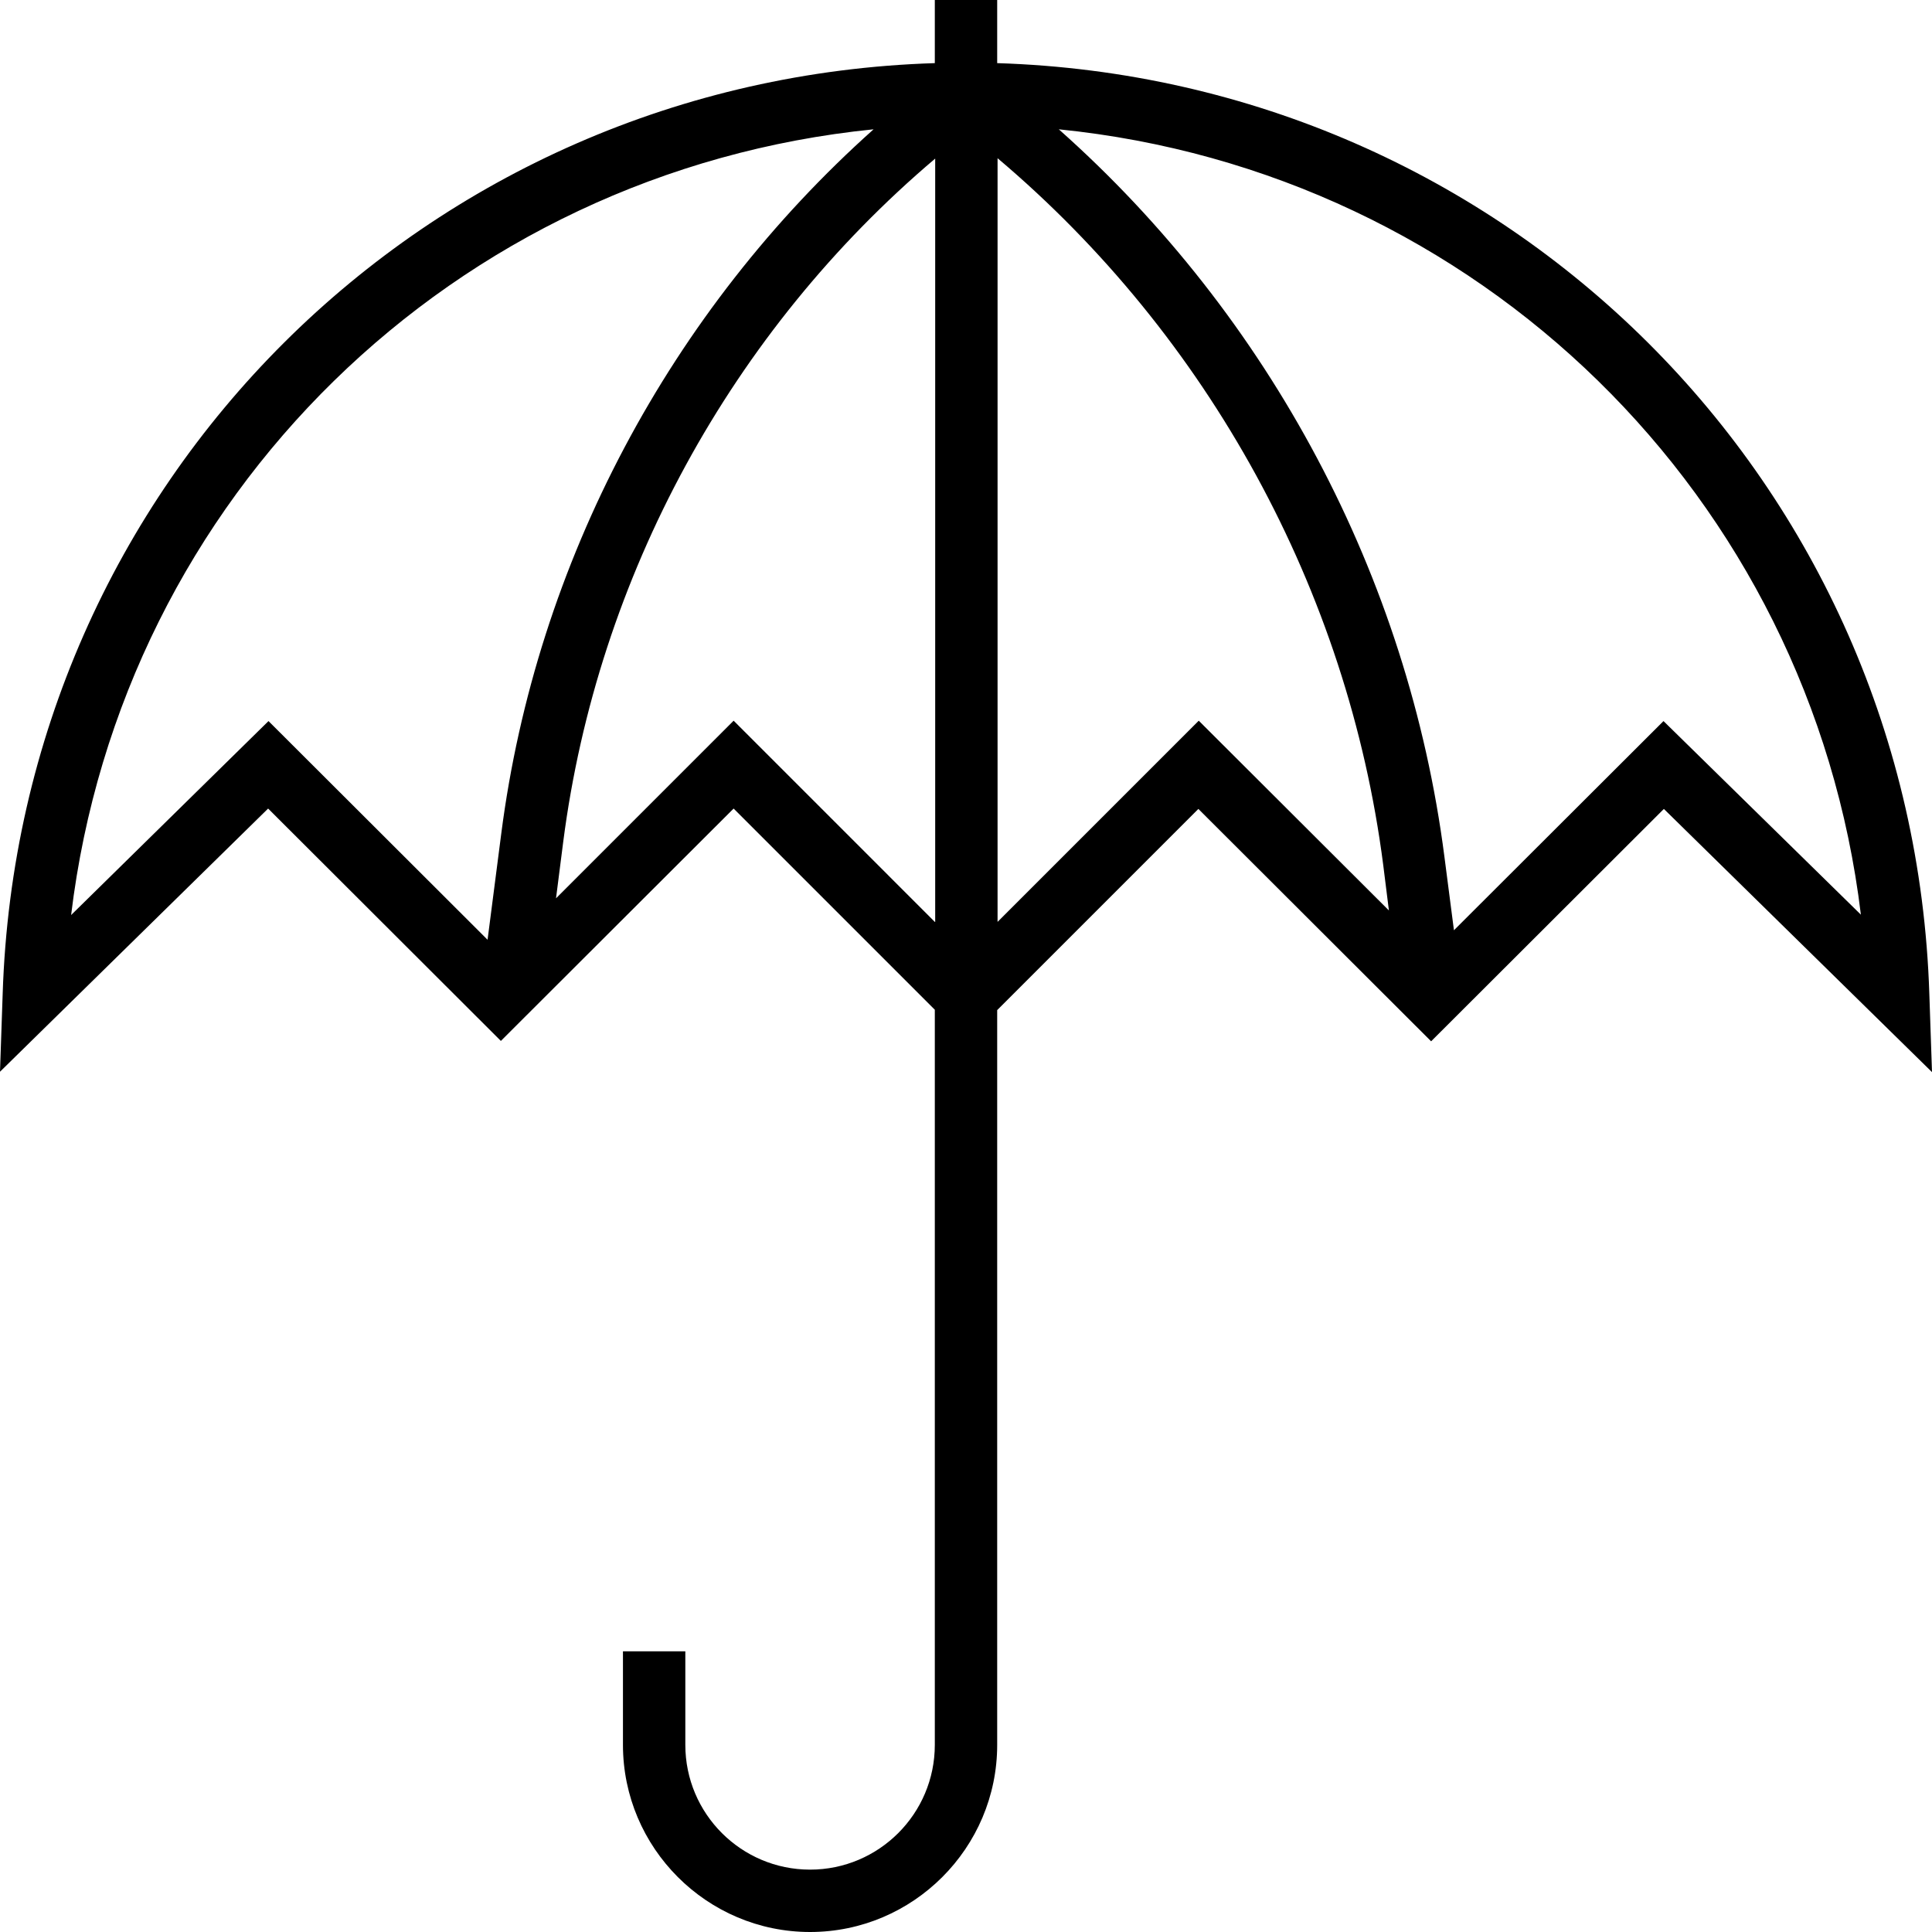
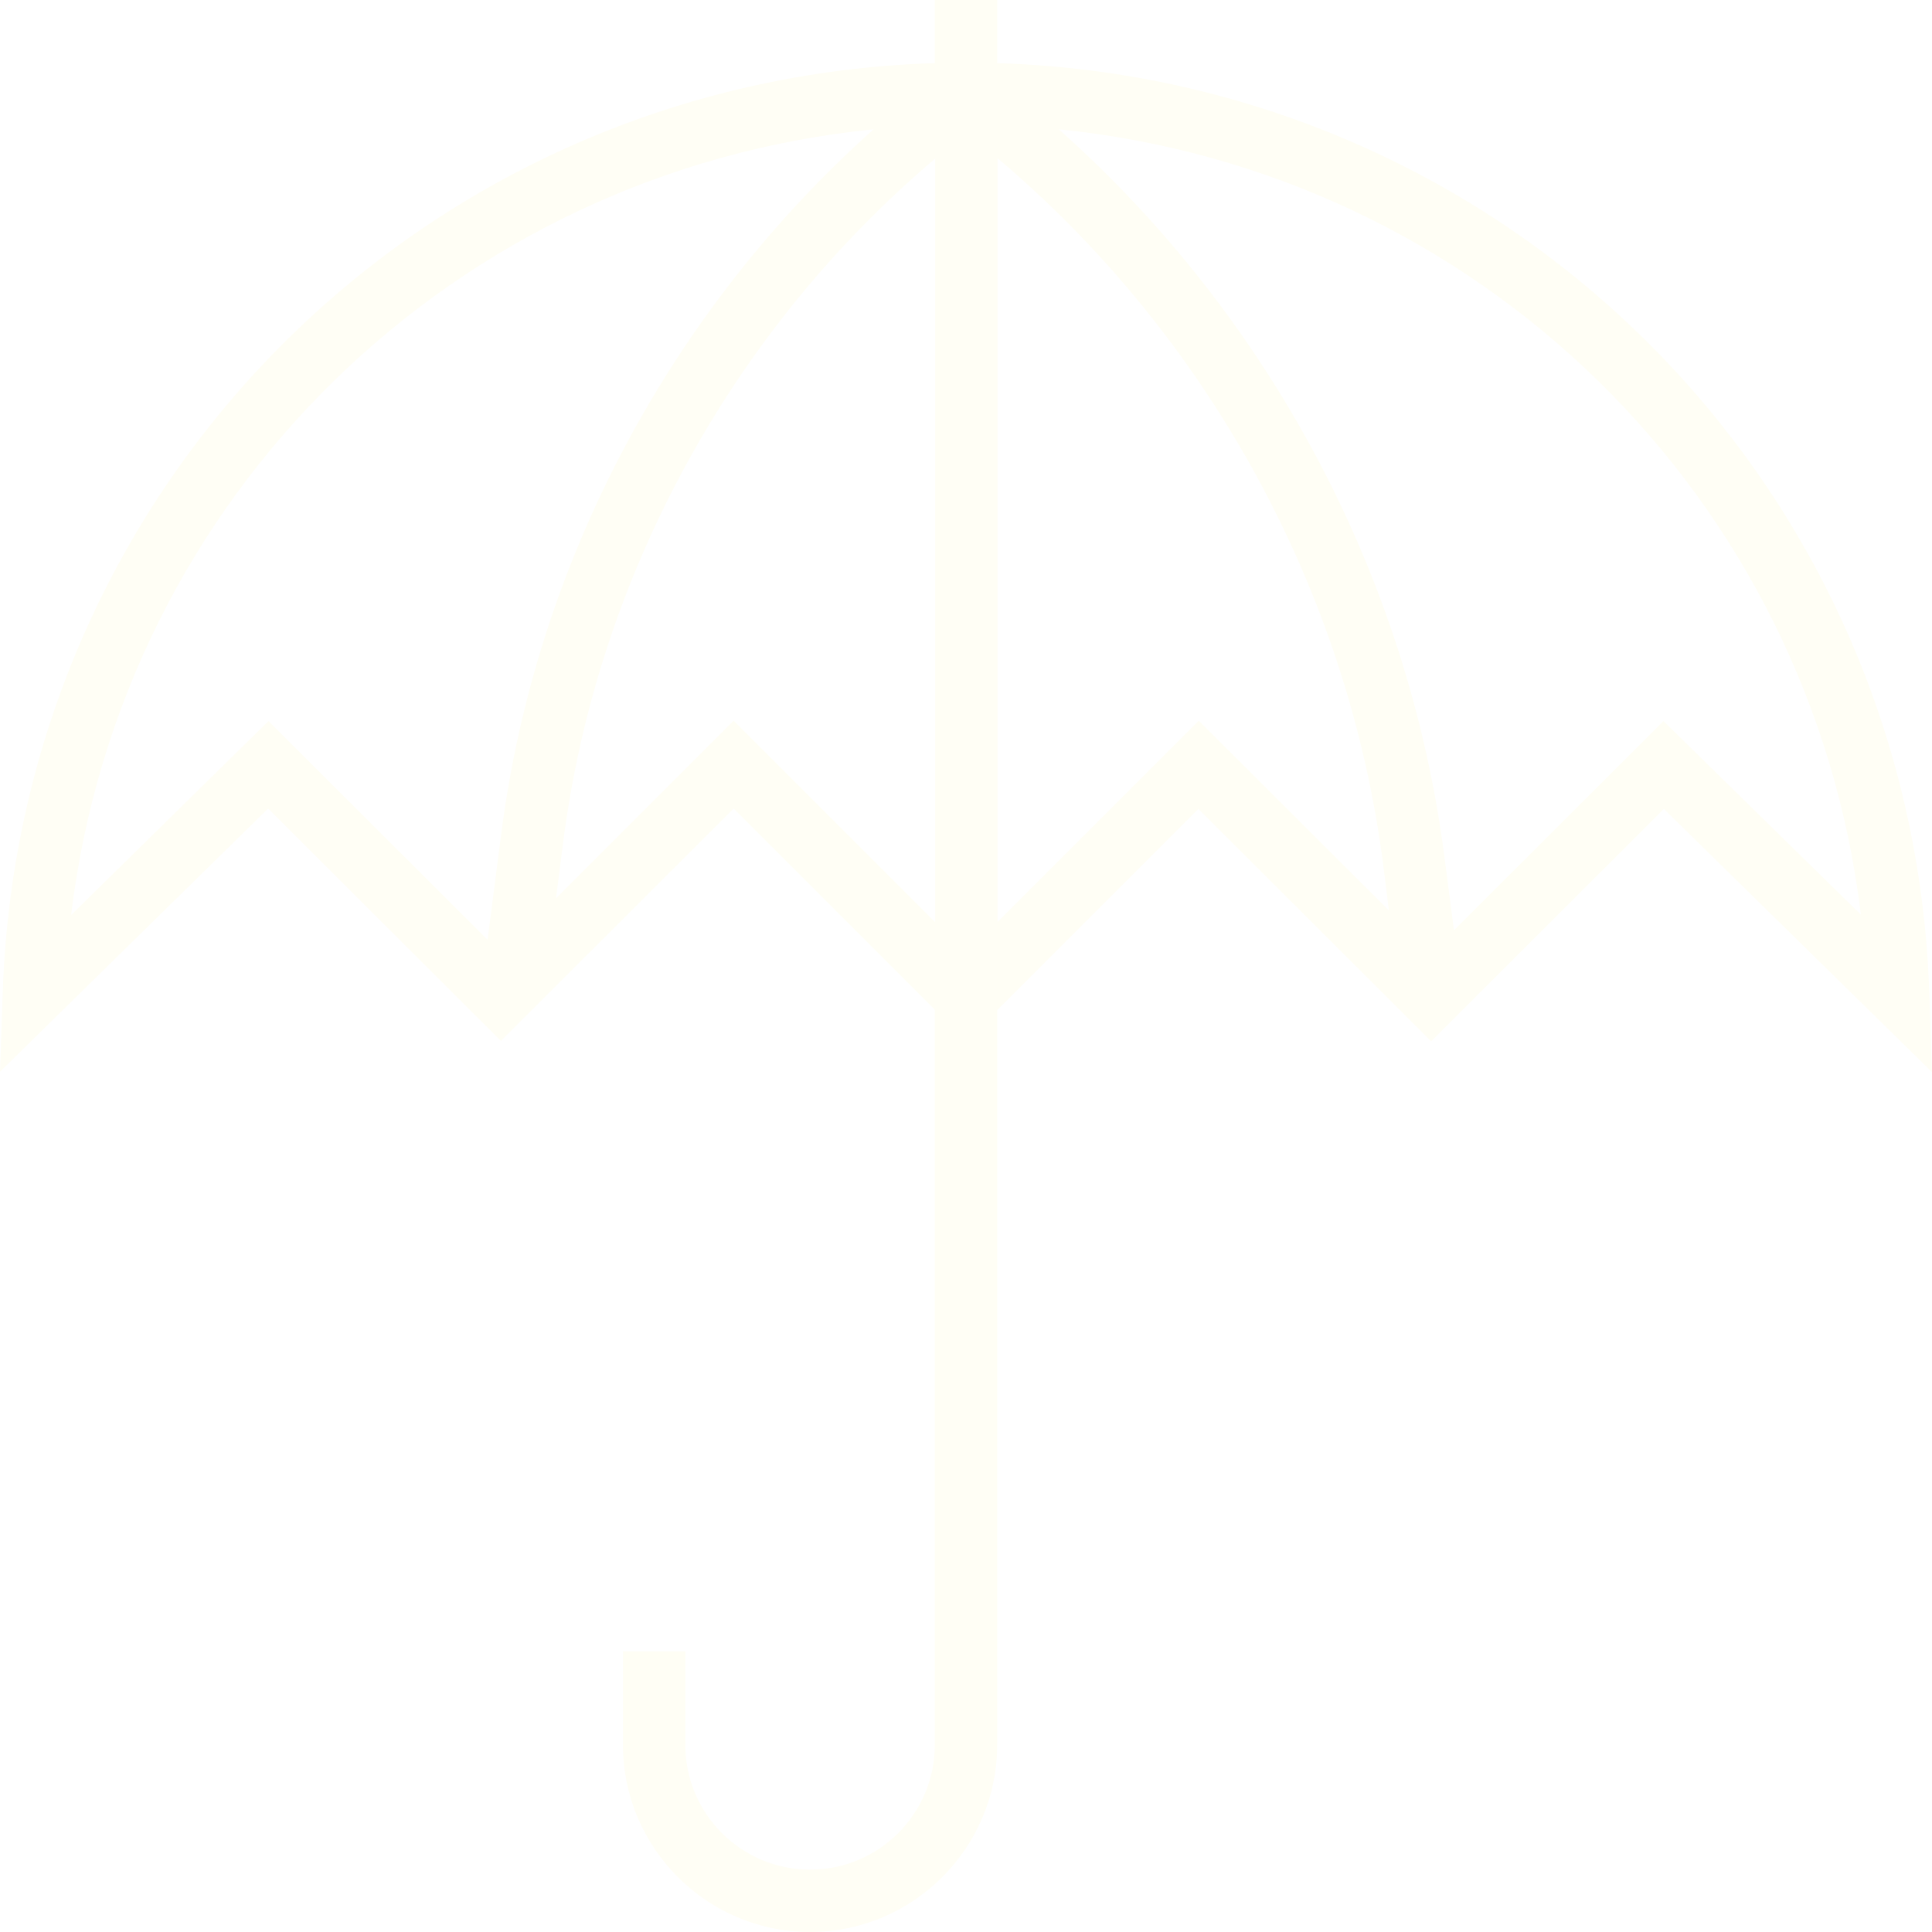
<svg xmlns="http://www.w3.org/2000/svg" version="1.1" id="Capa_1" x="0px" y="0px" viewBox="0 0 508 508" style="enable-background:new 0 0 508 508;" xml:space="preserve">
+   <style type="text/css">
+ 	.st0{fill:#FFFEF5;}
+ </style>
  <g>
    <g>
-       <path d="M507.3,261.4C503,126.8,396,20.8,262.2,16.6V0h-16.4v16.6C112,20.8,5,126.8,0.7,261.4L0,281.8l70.5-69.2l61.2,61.1    l61.2-61.1l52.9,52.9v193.3c0,18.1-14.7,32.8-32.8,32.8c-18.1,0-32.8-14.7-32.8-32.8v-24.6h-16.4v24.6c0,27.1,22.1,49.2,49.2,49.2    s49.2-22.1,49.2-49.2V265.6l52.9-52.9l61.2,61.1l61.2-61.1l70.5,69.2L507.3,261.4z M128.2,247.1l-57.6-57.5l-51.9,51    C32,130.4,119.4,45.1,229.7,34c-53.4,47.7-88.7,113.8-97.9,185.2L128.2,247.1z M245.9,242.4h-0.1l-52.9-52.9l-46.7,46.7l1.9-14.9    c9-69.7,44.3-134.3,97.8-179.6V242.4z M315.2,189.5l-52.9,52.9V41.6c55.4,46.8,92.1,113.6,101.4,185.8l1.5,12L315.2,189.5z     M437.4,189.6l-55.1,55l-2.5-19.3c-9.5-73.7-46-142.1-101.4-191.3C388.6,45.1,476,130.4,489.3,240.5L437.4,189.6z" />
+       <path class="st0" d="M507.3,261.4C503,126.8,396,20.8,262.2,16.6V0h-16.4v16.6C112,20.8,5,126.8,0.7,261.4L0,281.8l70.5-69.2    l61.2,61.1l61.2-61.1l52.9,52.9v193.3c0,18.1-14.7,32.8-32.8,32.8s-32.8-14.7-32.8-32.8v-24.6h-16.4v24.6    c0,27.1,22.1,49.2,49.2,49.2s49.2-22.1,49.2-49.2V265.6l52.9-52.9l61.2,61.1l61.2-61.1l70.5,69.2L507.3,261.4z M128.2,247.1    l-57.6-57.5l-51.9,51C32,130.4,119.4,45.1,229.7,34c-53.4,47.7-88.7,113.8-97.9,185.2L128.2,247.1z M245.9,242.4h-0.1l-52.9-52.9    l-46.7,46.7l1.9-14.9c9-69.7,44.3-134.3,97.8-179.6V242.4z M315.2,189.5l-52.9,52.9V41.6c55.4,46.8,92.1,113.6,101.4,185.8l1.5,12    L315.2,189.5z M437.4,189.6l-55.1,55l-2.5-19.3c-9.5-73.7-46-142.1-101.4-191.3C388.6,45.1,476,130.4,489.3,240.5L437.4,189.6z" />
    </g>
  </g>
-   <g>
- </g>
-   <g>
- </g>
-   <g>
- </g>
-   <g>
- </g>
-   <g>
- </g>
-   <g>
- </g>
-   <g>
- </g>
-   <g>
- </g>
-   <g>
- </g>
-   <g>
- </g>
-   <g>
- </g>
-   <g>
- </g>
-   <g>
- </g>
-   <g>
- </g>
-   <g>
- </g>
</svg>
